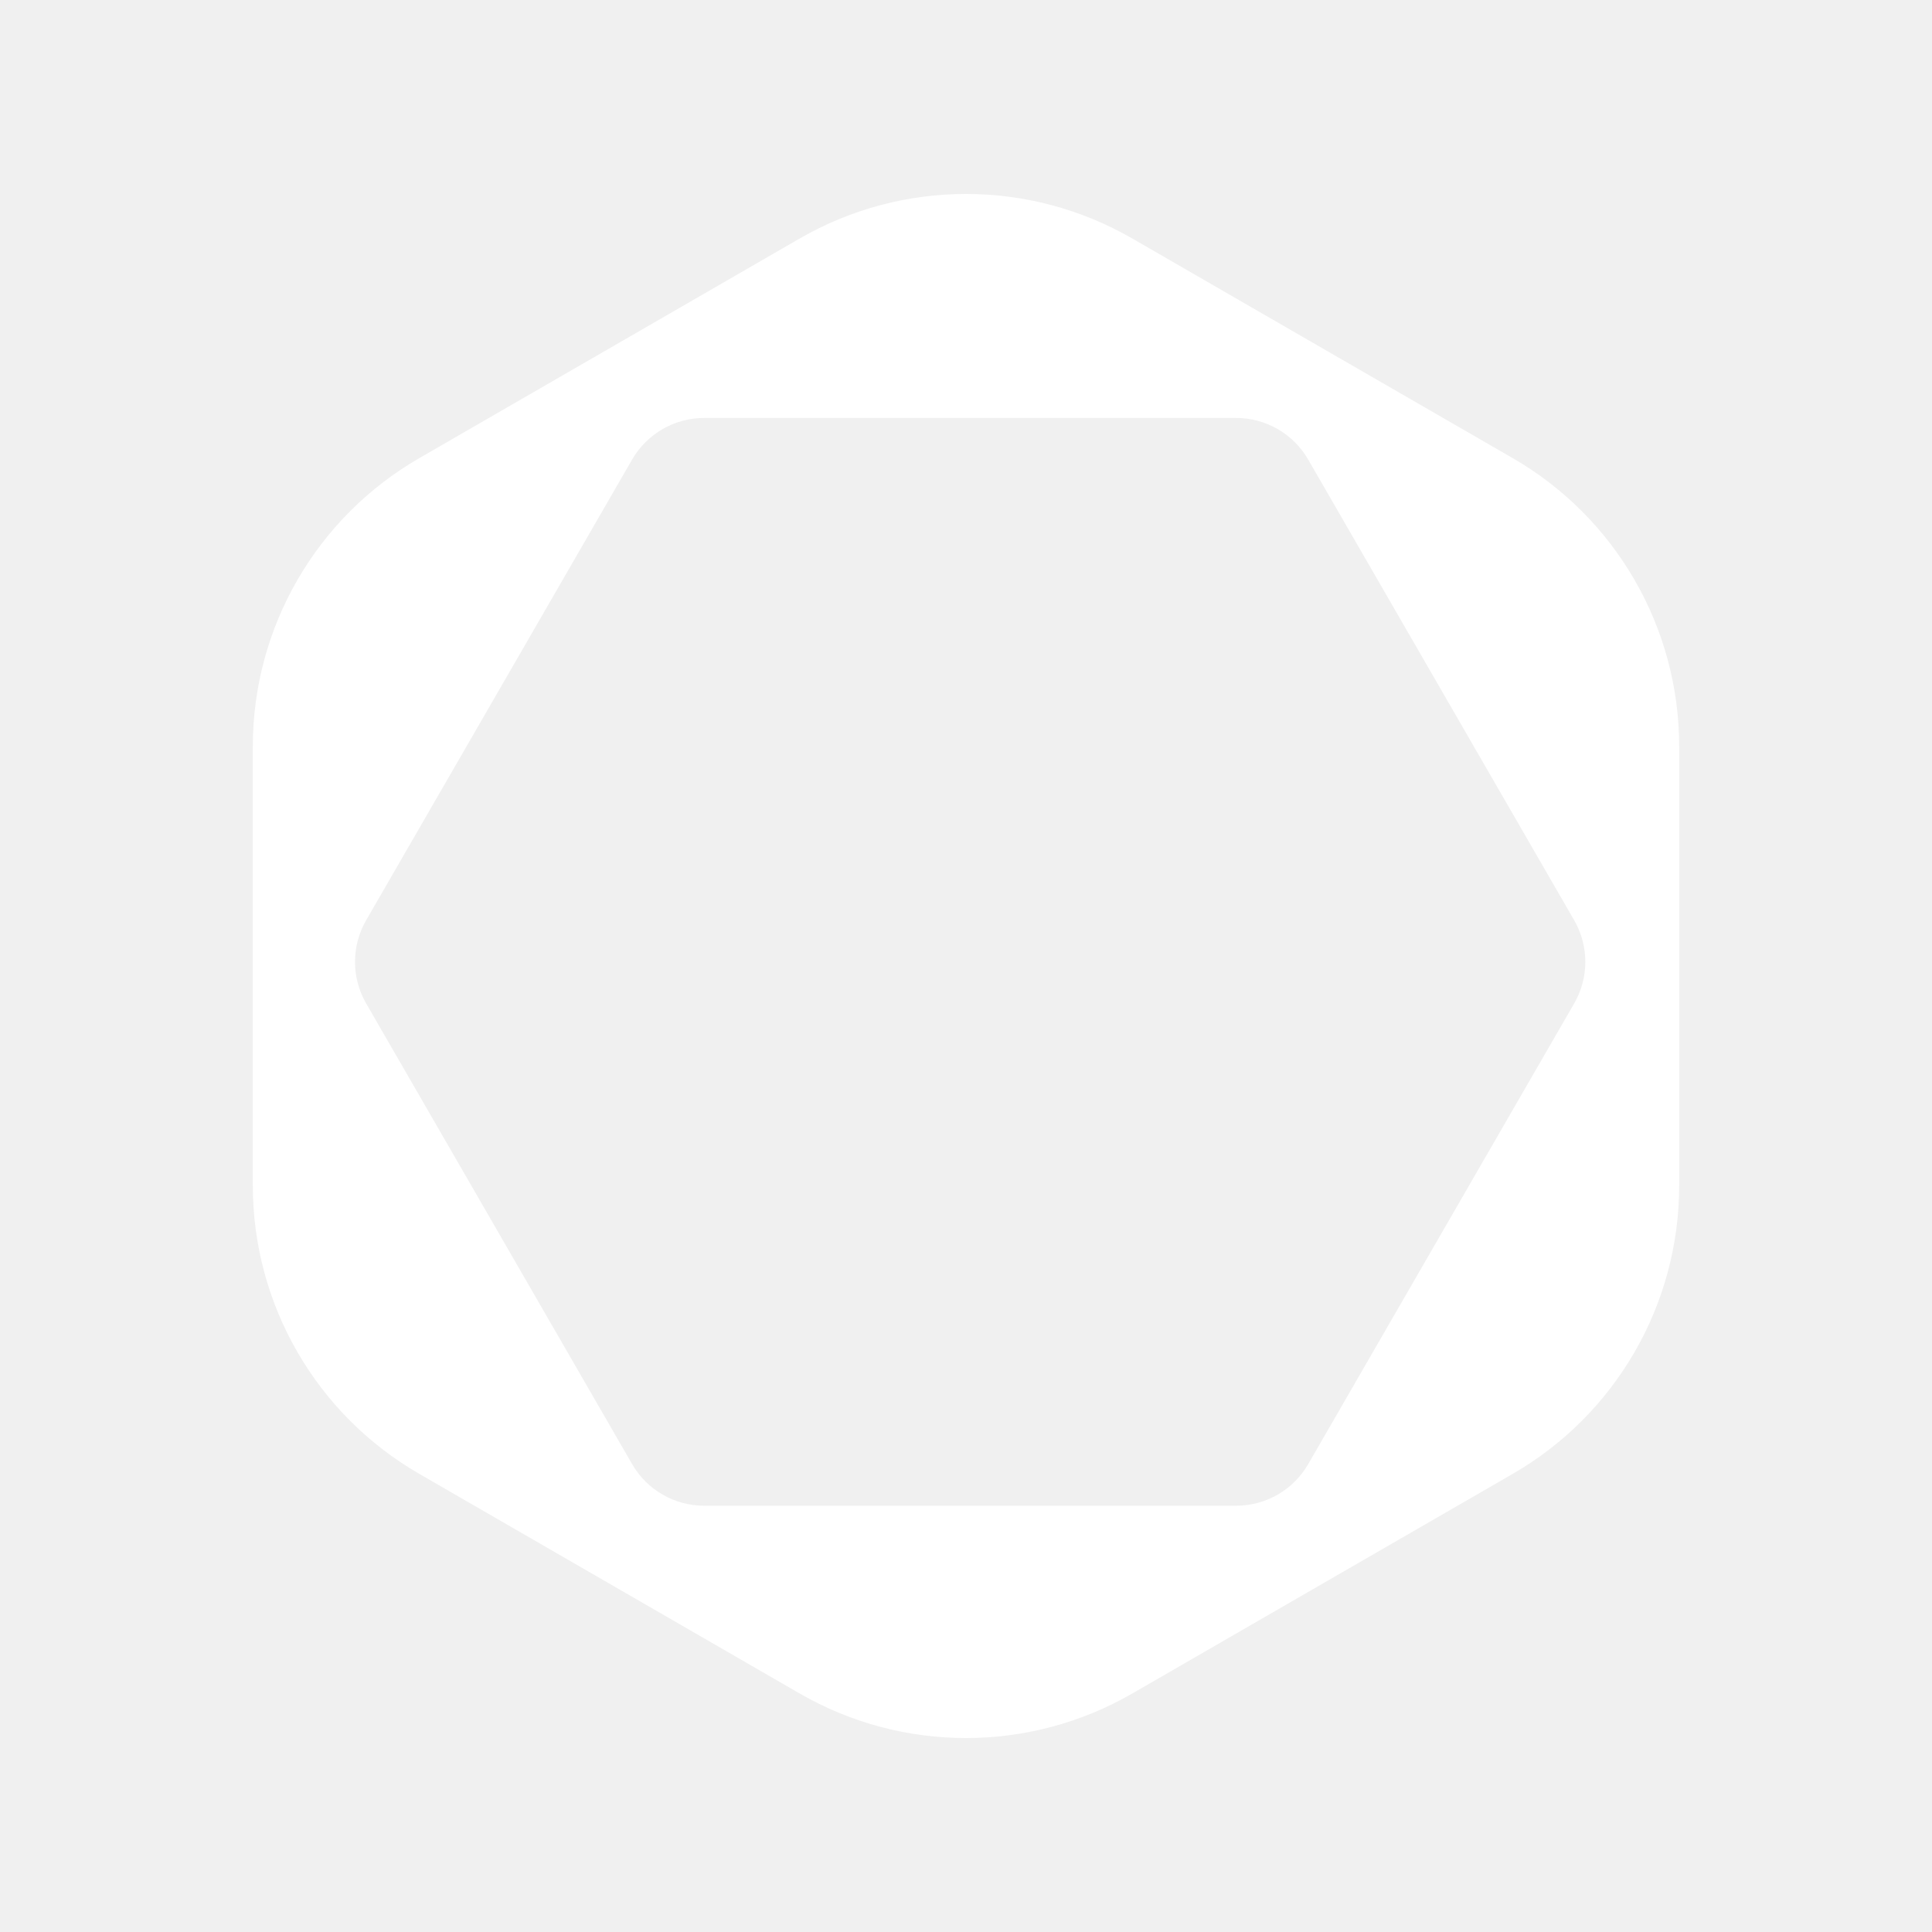
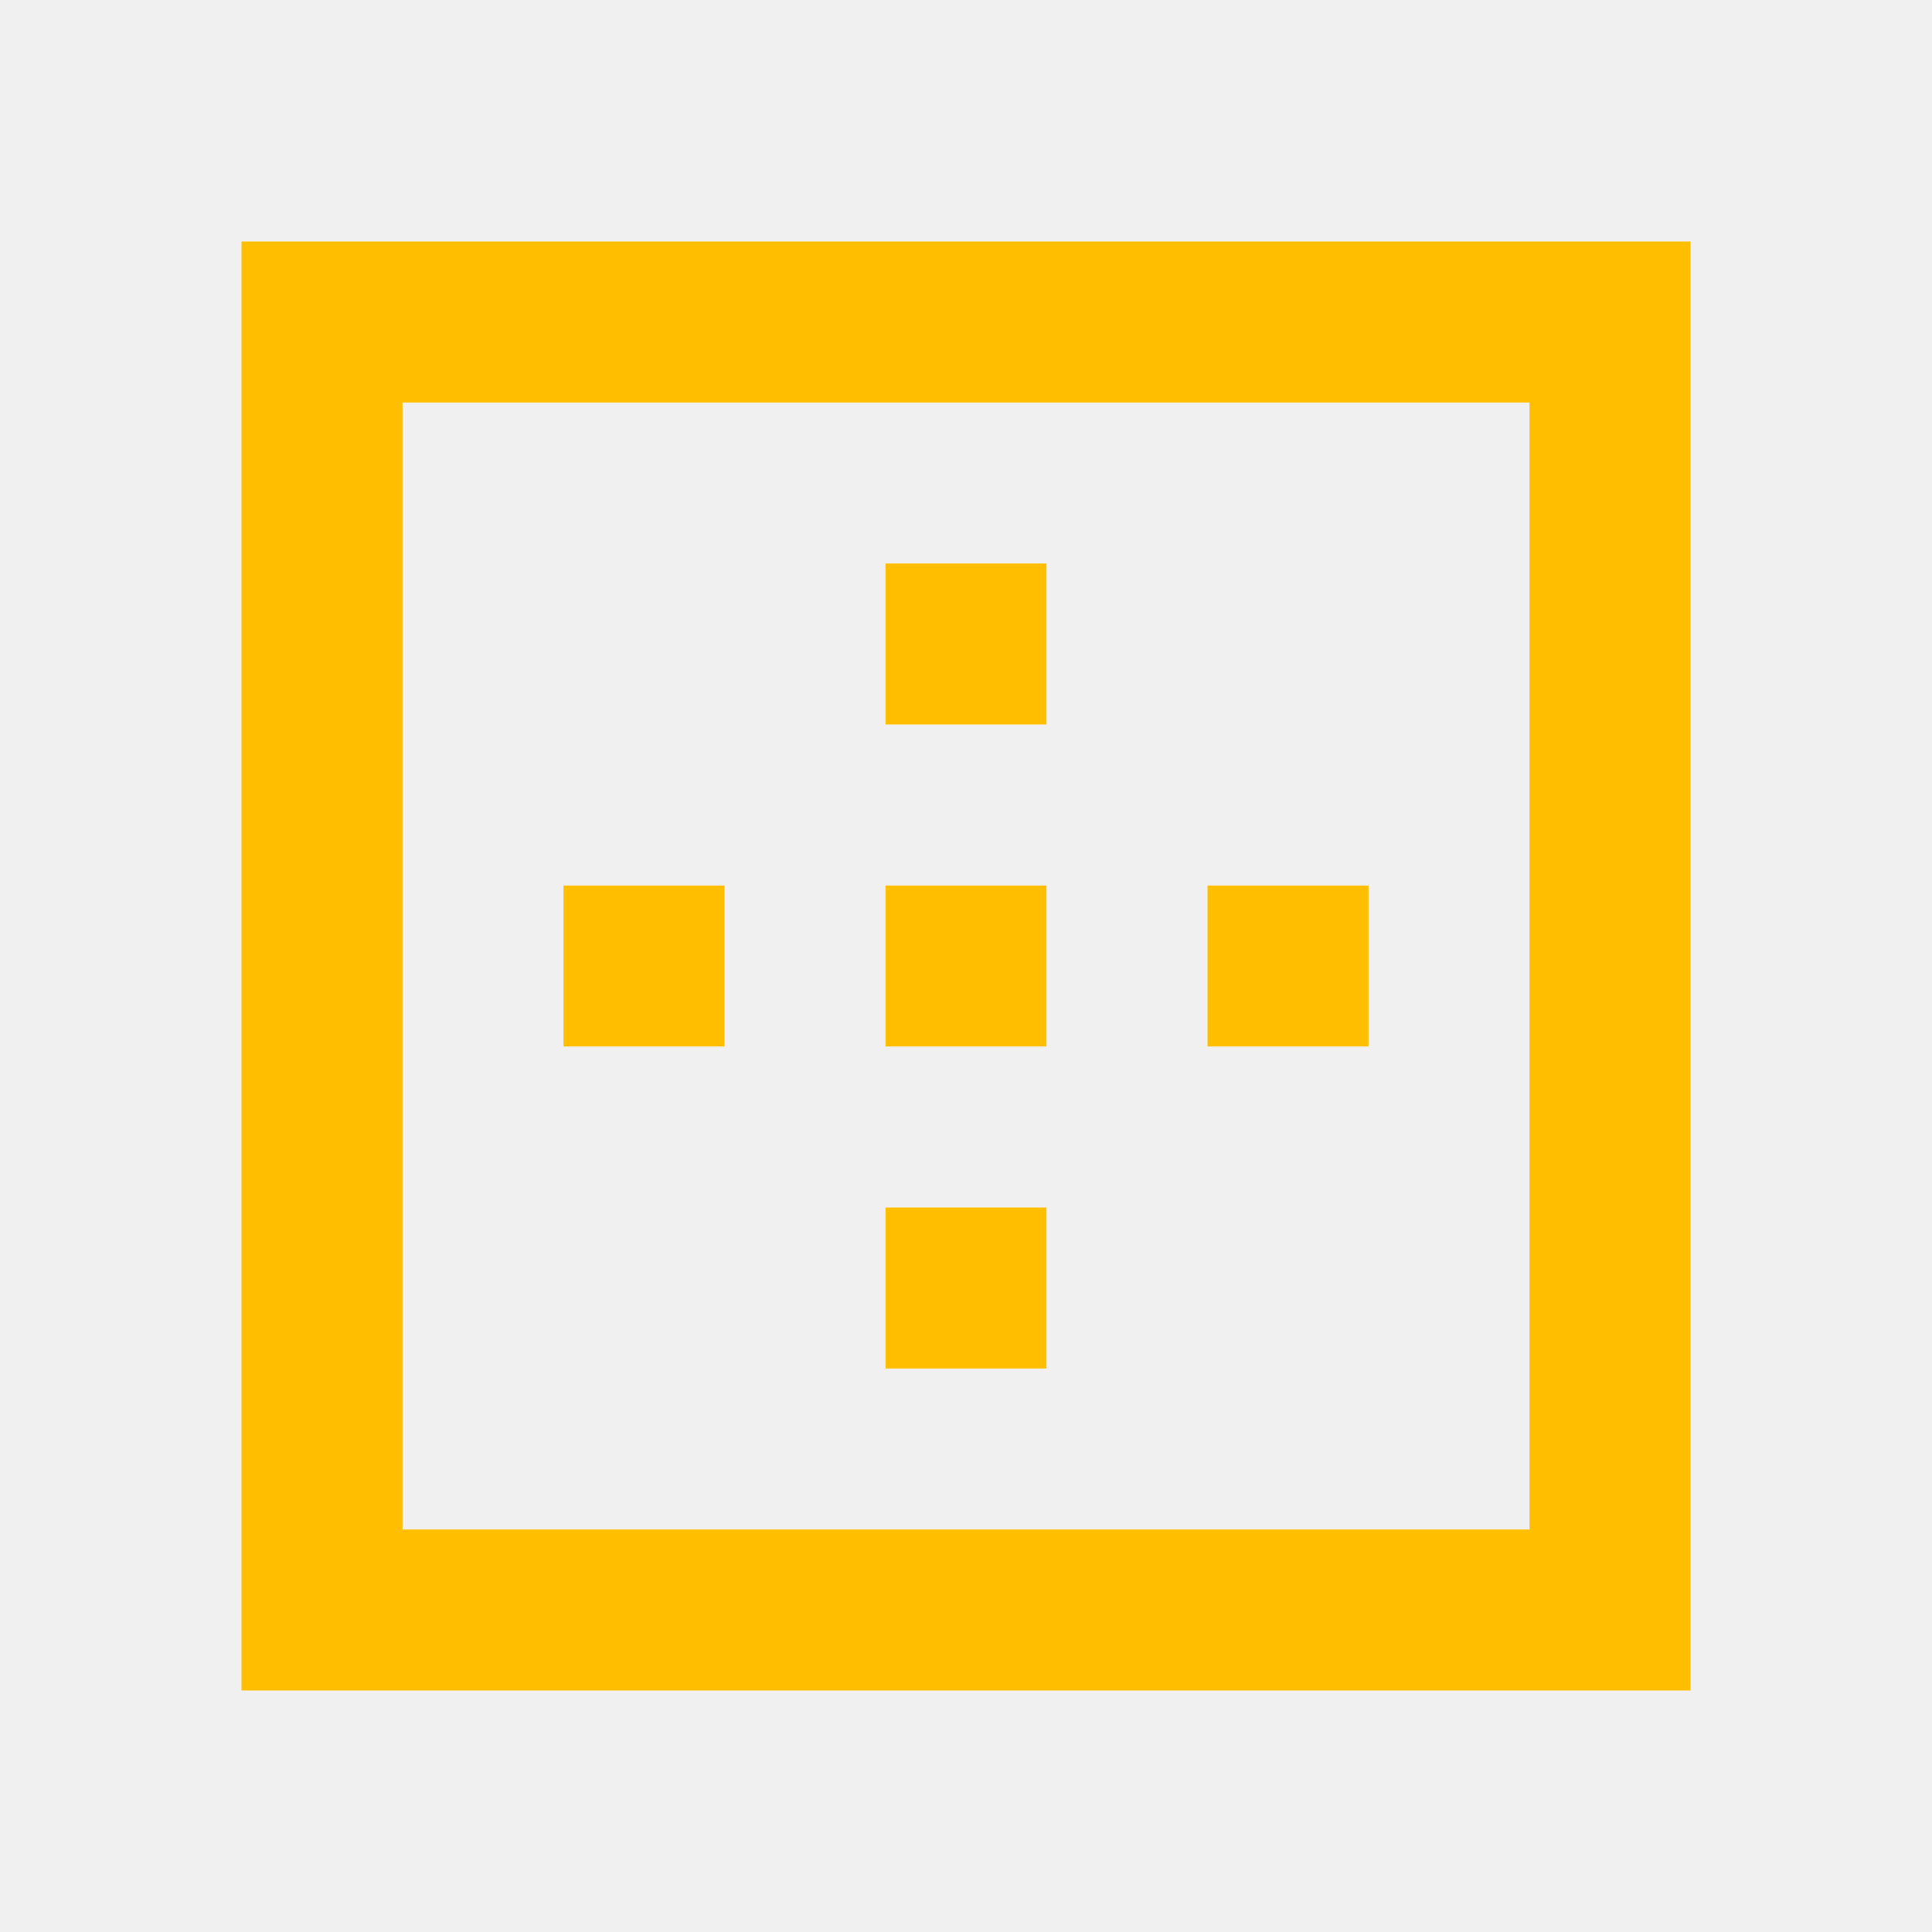
- <svg xmlns="http://www.w3.org/2000/svg" viewBox="0 0 180 180" fill="white" width="180" height="180">
-   <path fill-rule="evenodd" clip-rule="evenodd" d="m 105.5,22.225 c -9.592,-5.538 -21.409,-5.538 -31,0 L 39.055,42.689 C 29.463,48.227 23.555,58.461 23.555,69.536 v 40.929 c 0,11.075 5.909,21.309 15.5,26.847 l 35.445,20.464 c 9.591,5.537 21.408,5.537 31,0 l 35.445,-20.464 c 9.591,-5.537 15.5,-15.771 15.5,-26.847 V 69.536 c 0,-11.075 -5.909,-21.309 -15.5,-26.847 z M 34.113,85.738 c -1.384,2.398 -1.384,5.352 0,7.75 l 24.782,42.923 c 1.384,2.398 3.943,3.875 6.712,3.875 h 49.563 c 2.769,0 5.327,-1.477 6.711,-3.875 l 24.782,-42.923 c 1.384,-2.398 1.384,-5.352 0,-7.75 L 121.88,42.815 c -1.384,-2.398 -3.942,-3.875 -6.711,-3.875 H 65.606 c -2.769,0 -5.327,1.477 -6.712,3.875 z" style="stroke-width:0.775" />
+ <svg xmlns="http://www.w3.org/2000/svg" width="24" height="24">
+   <path d="M11 7h2v2h-2zm0 8h2v2h-2zm-4-4h2v2H7zm8 0h2v2h-2zm-4 0h2v2h-2z" style="fill:#ffbf00;fill-opacity:1" />
+   <path d="M19 3H3v18h18V3h-2zm0 4v12H5V5h14v2z" style="fill:#ffbf00;fill-opacity:1" />
</svg>
